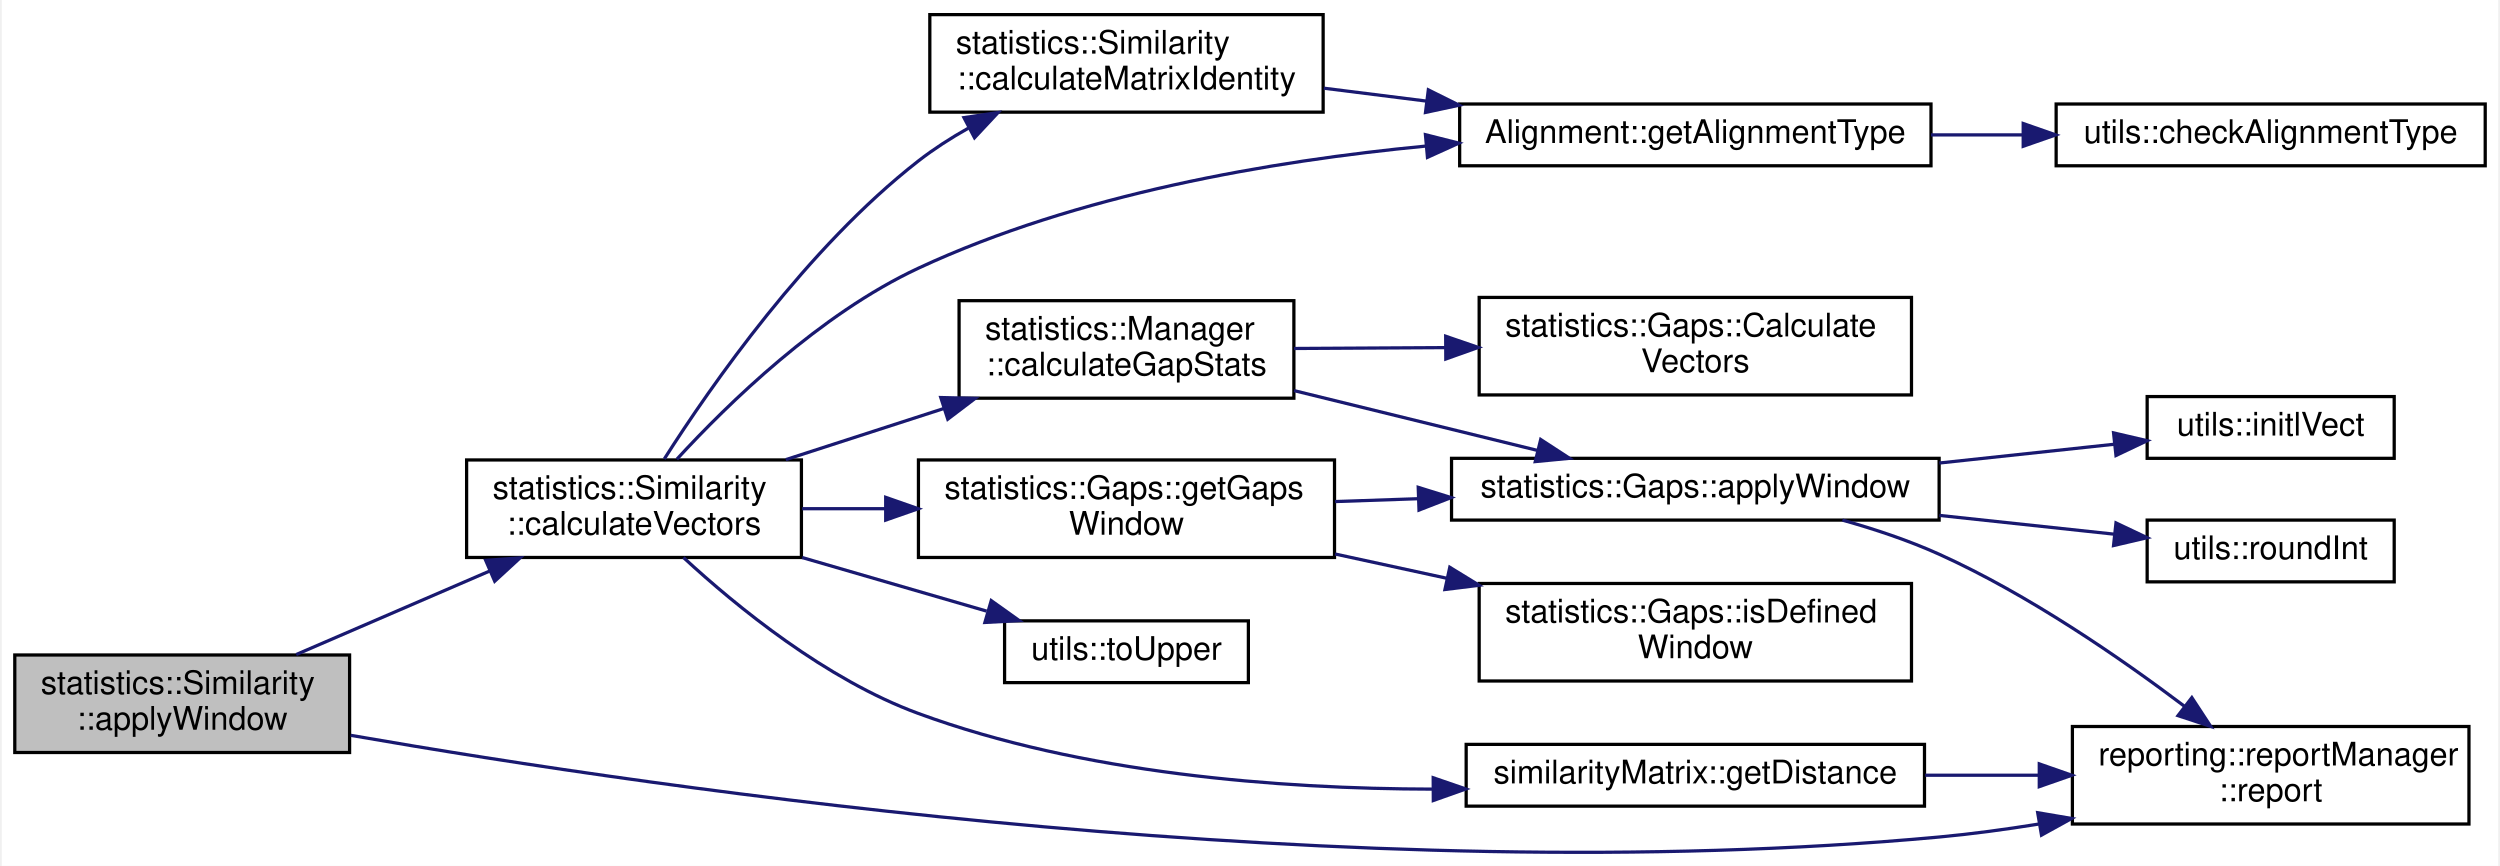
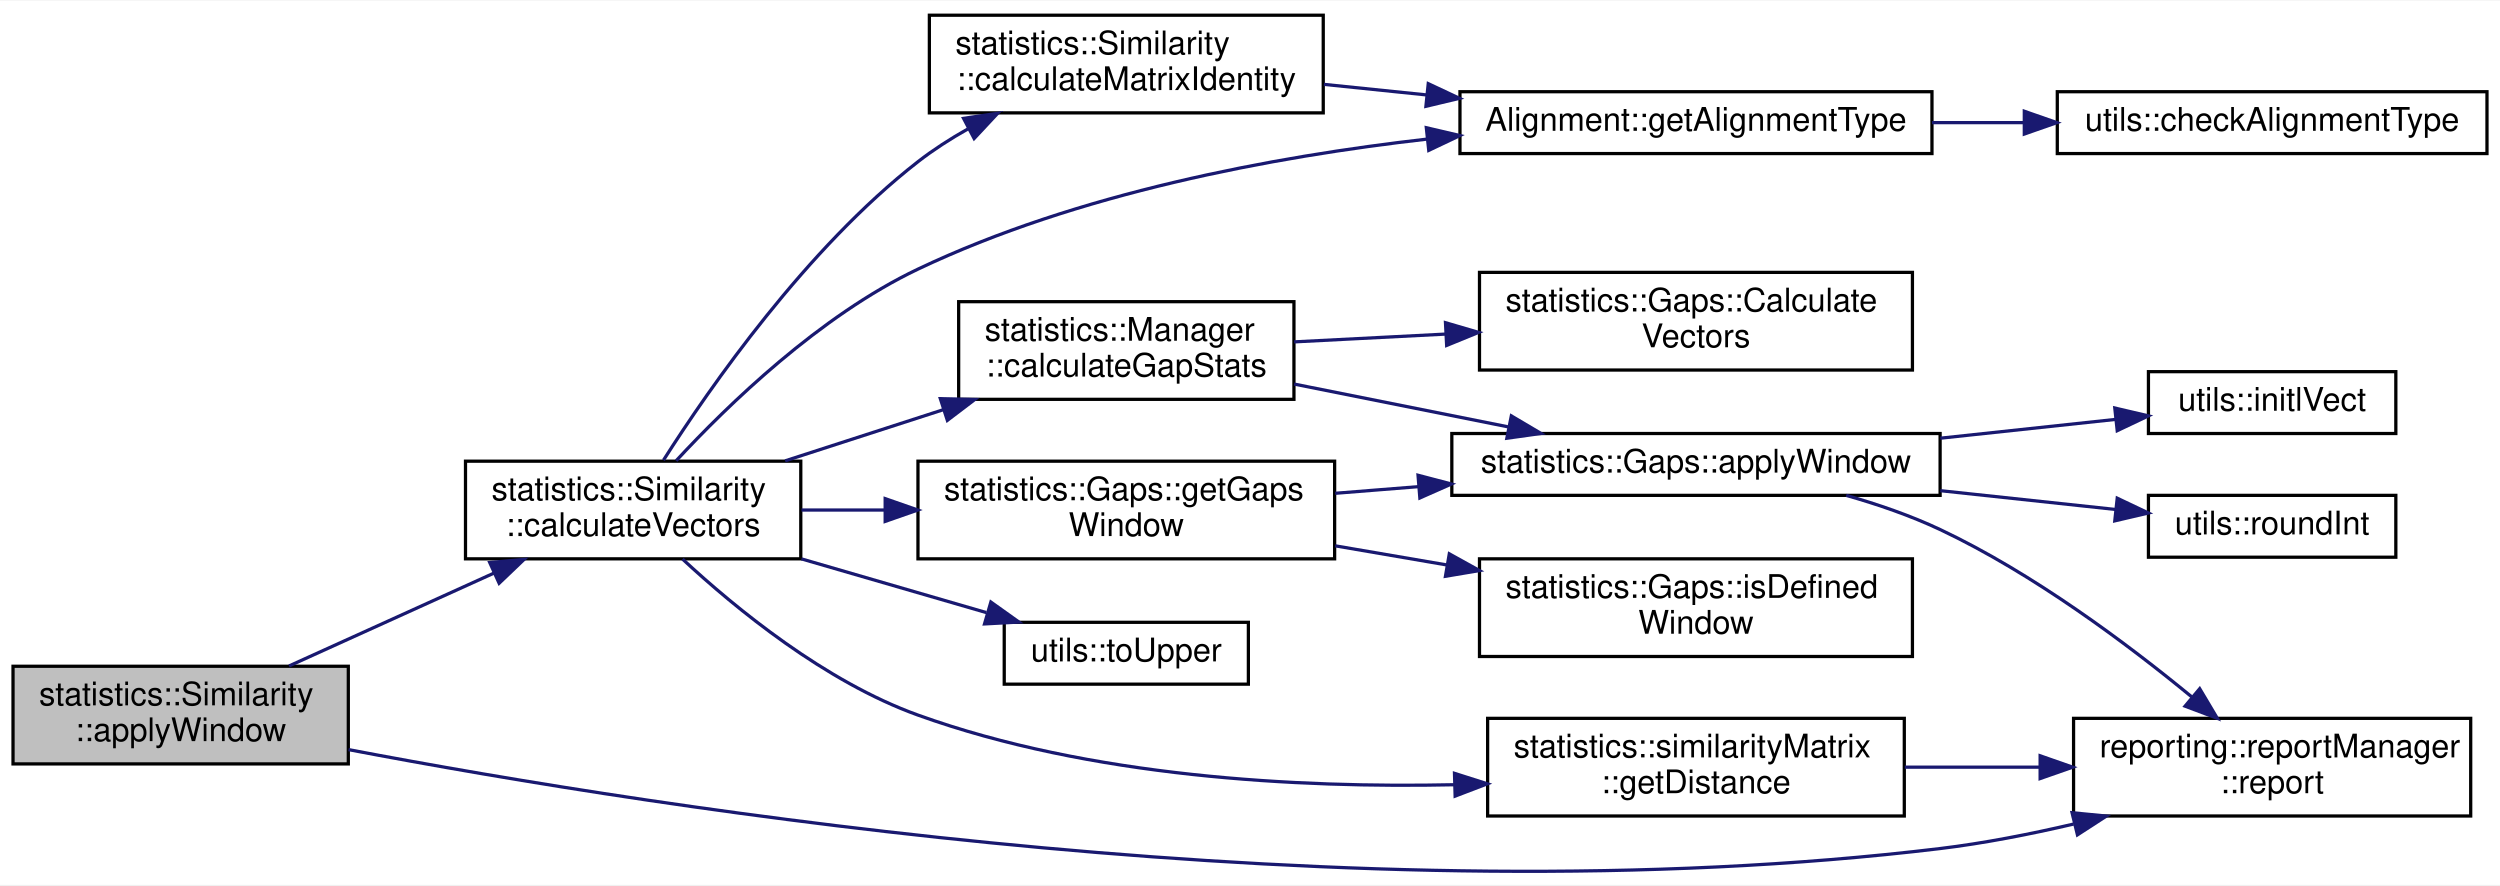
- <svg xmlns="http://www.w3.org/2000/svg" xmlns:xlink="http://www.w3.org/1999/xlink" width="768pt" height="266pt" viewBox="0.00 0.00 768.00 266.38">
-   <g id="graph0" class="graph" transform="scale(1 1) rotate(0) translate(4 262.3757)">
-     <polygon fill="#ffffff" stroke="transparent" points="-4,4 -4,-262.376 764,-262.376 764,4 -4,4" />
+ <svg xmlns="http://www.w3.org/2000/svg" xmlns:xlink="http://www.w3.org/1999/xlink" width="768pt" height="272pt" viewBox="0.00 0.00 768.00 271.65">
+   <g id="graph0" class="graph" transform="scale(1 1) rotate(0) translate(4 267.6469)">
+     <polygon fill="#ffffff" stroke="transparent" points="-4,4 -4,-267.647 764,-267.647 764,4 -4,4" />
    <g id="node1" class="node">
      <g id="a_node1">
        <a xlink:title="Allows us compute the conservationWindow's values.">
-           <polygon fill="#bfbfbf" stroke="#000000" points="0,-30.876 0,-60.876 103,-60.876 103,-30.876 0,-30.876" />
-           <text text-anchor="start" x="8" y="-48.876" font-family="Helvetica,sans-Serif" font-size="10.00" fill="#000000">statistics::Similarity</text>
-           <text text-anchor="middle" x="51.5" y="-37.876" font-family="Helvetica,sans-Serif" font-size="10.00" fill="#000000">::applyWindow</text>
+           <polygon fill="#bfbfbf" stroke="#000000" points="0,-33.147 0,-63.147 103,-63.147 103,-33.147 0,-33.147" />
+           <text text-anchor="start" x="8" y="-51.147" font-family="Helvetica,sans-Serif" font-size="10.00" fill="#000000">statistics::Similarity</text>
+           <text text-anchor="middle" x="51.5" y="-40.147" font-family="Helvetica,sans-Serif" font-size="10.00" fill="#000000">::applyWindow</text>
        </a>
      </g>
    </g>
    <g id="node2" class="node">
      <g id="a_node2">
        <a xlink:href="classstatistics_1_1_similarity.html#ae69ec0e79912ae23c8cfe97358c4794d" target="_top" xlink:title="Method to calculate the similarity values of a alignment matrix.">
-           <polygon fill="#ffffff" stroke="#000000" points="139,-90.876 139,-120.876 242,-120.876 242,-90.876 139,-90.876" />
-           <text text-anchor="start" x="147" y="-108.876" font-family="Helvetica,sans-Serif" font-size="10.00" fill="#000000">statistics::Similarity</text>
-           <text text-anchor="middle" x="190.5" y="-97.876" font-family="Helvetica,sans-Serif" font-size="10.00" fill="#000000">::calculateVectors</text>
+           <polygon fill="#ffffff" stroke="#000000" points="139,-96.147 139,-126.147 242,-126.147 242,-96.147 139,-96.147" />
+           <text text-anchor="start" x="147" y="-114.147" font-family="Helvetica,sans-Serif" font-size="10.00" fill="#000000">statistics::Similarity</text>
+           <text text-anchor="middle" x="190.5" y="-103.147" font-family="Helvetica,sans-Serif" font-size="10.00" fill="#000000">::calculateVectors</text>
        </a>
      </g>
    </g>
    <g id="edge1" class="edge">
-       <path fill="none" stroke="#191970" d="M86.576,-61.016C104.684,-68.833 126.963,-78.45 146.243,-86.772" />
-       <polygon fill="#191970" stroke="#191970" points="144.867,-89.99 155.436,-90.74 147.642,-83.564 144.867,-89.99" />
+       <path fill="none" stroke="#191970" d="M84.794,-63.237C103.653,-71.785 127.447,-82.569 147.683,-91.741" />
+       <polygon fill="#191970" stroke="#191970" points="146.443,-95.021 156.996,-95.962 149.333,-88.645 146.443,-95.021" />
    </g>
    <g id="node9" class="node">
      <g id="a_node9">
        <a xlink:href="classreporting_1_1report_manager.html#a6d122e673144584e0869bd33b8a5c1c6" target="_top" xlink:title="Method to report an Error.  It will be displayed if Level  is equal or higher to VerboseLevel::ERROR.">
-           <polygon fill="#ffffff" stroke="#000000" points="633,-8.876 633,-38.876 755,-38.876 755,-8.876 633,-8.876" />
-           <text text-anchor="start" x="641" y="-26.876" font-family="Helvetica,sans-Serif" font-size="10.00" fill="#000000">reporting::reportManager</text>
-           <text text-anchor="middle" x="694" y="-15.876" font-family="Helvetica,sans-Serif" font-size="10.00" fill="#000000">::report</text>
+           <polygon fill="#ffffff" stroke="#000000" points="633,-17.147 633,-47.147 755,-47.147 755,-17.147 633,-17.147" />
+           <text text-anchor="start" x="641" y="-35.147" font-family="Helvetica,sans-Serif" font-size="10.00" fill="#000000">reporting::reportManager</text>
+           <text text-anchor="middle" x="694" y="-24.147" font-family="Helvetica,sans-Serif" font-size="10.00" fill="#000000">::report</text>
        </a>
      </g>
    </g>
    <g id="edge18" class="edge">
-       <path fill="none" stroke="#191970" d="M103.346,-36.158C199.681,-19.387 412.784,11.674 592,-4.876 601.955,-5.795 612.387,-7.209 622.623,-8.859" />
-       <polygon fill="#191970" stroke="#191970" points="622.323,-12.358 632.767,-10.579 623.493,-5.457 622.323,-12.358" />
+       <path fill="none" stroke="#191970" d="M103.071,-37.536C199.394,-19.202 413.086,14.459 592,-7.147 605.414,-8.767 619.61,-11.544 633.011,-14.673" />
+       <polygon fill="#191970" stroke="#191970" points="632.534,-18.158 643.077,-17.12 634.187,-11.357 632.534,-18.158" />
    </g>
    <g id="node3" class="node">
      <g id="a_node3">
        <a xlink:href="classstatistics_1_1_similarity.html#a75bd235b3207235eefa7b52dff063c76" target="_top" xlink:title="Computes the matrix identity between alignment's columns.">
-           <polygon fill="#ffffff" stroke="#000000" points="281.5,-227.876 281.5,-257.876 402.5,-257.876 402.5,-227.876 281.5,-227.876" />
-           <text text-anchor="start" x="289.5" y="-245.876" font-family="Helvetica,sans-Serif" font-size="10.00" fill="#000000">statistics::Similarity</text>
-           <text text-anchor="middle" x="342" y="-234.876" font-family="Helvetica,sans-Serif" font-size="10.00" fill="#000000">::calculateMatrixIdentity</text>
+           <polygon fill="#ffffff" stroke="#000000" points="281.5,-233.147 281.5,-263.147 402.5,-263.147 402.5,-233.147 281.5,-233.147" />
+           <text text-anchor="start" x="289.5" y="-251.147" font-family="Helvetica,sans-Serif" font-size="10.00" fill="#000000">statistics::Similarity</text>
+           <text text-anchor="middle" x="342" y="-240.147" font-family="Helvetica,sans-Serif" font-size="10.00" fill="#000000">::calculateMatrixIdentity</text>
        </a>
      </g>
    </g>
    <g id="edge2" class="edge">
-       <path fill="none" stroke="#191970" d="M199.807,-121.173C214.183,-143.747 243.736,-186.183 278,-212.876 282.713,-216.547 287.949,-219.908 293.337,-222.942" />
-       <polygon fill="#191970" stroke="#191970" points="292.003,-226.195 302.485,-227.739 295.253,-219.995 292.003,-226.195" />
+       <path fill="none" stroke="#191970" d="M199.807,-126.444C214.183,-149.018 243.736,-191.454 278,-218.147 282.713,-221.819 287.949,-225.179 293.337,-228.213" />
+       <polygon fill="#191970" stroke="#191970" points="292.003,-231.466 302.485,-233.01 295.253,-225.266 292.003,-231.466" />
    </g>
    <g id="node4" class="node">
      <g id="a_node4">
        <a xlink:href="class_alignment.html#a1bc7622776f3935f6cb9d3c895e43a29" target="_top" xlink:title="Alignment type getter.   See SequenceTypes.">
-           <polygon fill="#ffffff" stroke="#000000" points="444.5,-211.376 444.5,-230.376 589.5,-230.376 589.5,-211.376 444.5,-211.376" />
-           <text text-anchor="middle" x="517" y="-218.376" font-family="Helvetica,sans-Serif" font-size="10.00" fill="#000000">Alignment::getAlignmentType</text>
+           <polygon fill="#ffffff" stroke="#000000" points="444.5,-220.647 444.5,-239.647 589.5,-239.647 589.5,-220.647 444.5,-220.647" />
+           <text text-anchor="middle" x="517" y="-227.647" font-family="Helvetica,sans-Serif" font-size="10.00" fill="#000000">Alignment::getAlignmentType</text>
        </a>
      </g>
    </g>
    <g id="edge14" class="edge">
-       <path fill="none" stroke="#191970" d="M203.669,-121.093C219.487,-138.303 247.702,-165.762 278,-179.876 326.796,-202.607 386.473,-212.859 433.988,-217.428" />
-       <polygon fill="#191970" stroke="#191970" points="433.969,-220.94 444.241,-218.344 434.593,-213.968 433.969,-220.94" />
+       <path fill="none" stroke="#191970" d="M203.71,-126.278C219.566,-143.406 247.818,-170.788 278,-185.147 326.944,-208.431 386.898,-219.679 434.513,-225.107" />
+       <polygon fill="#191970" stroke="#191970" points="434.161,-228.589 444.478,-226.179 434.91,-221.629 434.161,-228.589" />
    </g>
    <g id="node6" class="node">
      <g id="a_node6">
        <a xlink:href="classstatistics_1_1_manager.html#a1969a416d3020d25daa56de6c5e305db" target="_top" xlink:title="Method to handle gap stat calculation It checks if the gaps submodule has been created,...">
-           <polygon fill="#ffffff" stroke="#000000" points="290.5,-139.876 290.5,-169.876 393.5,-169.876 393.5,-139.876 290.5,-139.876" />
-           <text text-anchor="start" x="298.5" y="-157.876" font-family="Helvetica,sans-Serif" font-size="10.00" fill="#000000">statistics::Manager</text>
-           <text text-anchor="middle" x="342" y="-146.876" font-family="Helvetica,sans-Serif" font-size="10.00" fill="#000000">::calculateGapStats</text>
+           <polygon fill="#ffffff" stroke="#000000" points="290.5,-145.147 290.5,-175.147 393.5,-175.147 393.5,-145.147 290.5,-145.147" />
+           <text text-anchor="start" x="298.5" y="-163.147" font-family="Helvetica,sans-Serif" font-size="10.00" fill="#000000">statistics::Manager</text>
+           <text text-anchor="middle" x="342" y="-152.147" font-family="Helvetica,sans-Serif" font-size="10.00" fill="#000000">::calculateGapStats</text>
        </a>
      </g>
    </g>
    <g id="edge5" class="edge">
-       <path fill="none" stroke="#191970" d="M237.191,-120.977C252.527,-125.937 269.736,-131.503 285.707,-136.669" />
-       <polygon fill="#191970" stroke="#191970" points="284.871,-140.077 295.463,-139.824 287.025,-133.417 284.871,-140.077" />
+       <path fill="none" stroke="#191970" d="M237.191,-126.248C252.527,-131.208 269.736,-136.774 285.707,-141.94" />
+       <polygon fill="#191970" stroke="#191970" points="284.871,-145.348 295.463,-145.095 287.025,-138.688 284.871,-145.348" />
    </g>
    <g id="node12" class="node">
      <g id="a_node12">
        <a xlink:href="classstatistics_1_1_gaps.html#ab5b60db326475f8adc68b130e22b3963" target="_top" xlink:title=" ">
-           <polygon fill="#ffffff" stroke="#000000" points="278,-90.876 278,-120.876 406,-120.876 406,-90.876 278,-90.876" />
-           <text text-anchor="start" x="286" y="-108.876" font-family="Helvetica,sans-Serif" font-size="10.00" fill="#000000">statistics::Gaps::getGaps</text>
-           <text text-anchor="middle" x="342" y="-97.876" font-family="Helvetica,sans-Serif" font-size="10.00" fill="#000000">Window</text>
+           <polygon fill="#ffffff" stroke="#000000" points="278,-96.147 278,-126.147 406,-126.147 406,-96.147 278,-96.147" />
+           <text text-anchor="start" x="286" y="-114.147" font-family="Helvetica,sans-Serif" font-size="10.00" fill="#000000">statistics::Gaps::getGaps</text>
+           <text text-anchor="middle" x="342" y="-103.147" font-family="Helvetica,sans-Serif" font-size="10.00" fill="#000000">Window</text>
        </a>
      </g>
    </g>
    <g id="edge11" class="edge">
-       <path fill="none" stroke="#191970" d="M242.214,-105.876C250.47,-105.876 259.151,-105.876 267.804,-105.876" />
-       <polygon fill="#191970" stroke="#191970" points="267.924,-109.376 277.924,-105.876 267.924,-102.376 267.924,-109.376" />
+       <path fill="none" stroke="#191970" d="M242.214,-111.147C250.47,-111.147 259.151,-111.147 267.804,-111.147" />
+       <polygon fill="#191970" stroke="#191970" points="267.924,-114.647 277.924,-111.147 267.924,-107.647 267.924,-114.647" />
    </g>
    <g id="node14" class="node">
      <g id="a_node14">
        <a xlink:href="namespaceutils.html#a6286fde6f4dd58ef0cfa9d55341b72f8" target="_top" xlink:title=" ">
-           <polygon fill="#ffffff" stroke="#000000" points="304.5,-52.376 304.5,-71.376 379.5,-71.376 379.5,-52.376 304.5,-52.376" />
-           <text text-anchor="middle" x="342" y="-59.376" font-family="Helvetica,sans-Serif" font-size="10.00" fill="#000000">utils::toUpper</text>
+           <polygon fill="#ffffff" stroke="#000000" points="304.5,-57.647 304.5,-76.647 379.5,-76.647 379.5,-57.647 304.5,-57.647" />
+           <text text-anchor="middle" x="342" y="-64.647" font-family="Helvetica,sans-Serif" font-size="10.00" fill="#000000">utils::toUpper</text>
        </a>
      </g>
    </g>
    <g id="edge15" class="edge">
-       <path fill="none" stroke="#191970" d="M242.214,-90.856C260.701,-85.487 281.319,-79.499 298.993,-74.366" />
-       <polygon fill="#191970" stroke="#191970" points="300.393,-77.604 309.02,-71.454 298.441,-70.882 300.393,-77.604" />
+       <path fill="none" stroke="#191970" d="M242.214,-96.128C260.701,-90.758 281.319,-84.77 298.993,-79.637" />
+       <polygon fill="#191970" stroke="#191970" points="300.393,-82.875 309.02,-76.725 298.441,-76.153 300.393,-82.875" />
    </g>
    <g id="node15" class="node">
      <g id="a_node15">
-         <a xlink:href="classsimilarity_matrix.html#aef258a851d1a443a39597060420d8908" target="_top" xlink:title="Method to get the similarity distance between two residues, A and B Characters provided must be both ...">
-           <polygon fill="#ffffff" stroke="#000000" points="446.5,-14.376 446.5,-33.376 587.5,-33.376 587.5,-14.376 446.5,-14.376" />
-           <text text-anchor="middle" x="517" y="-21.376" font-family="Helvetica,sans-Serif" font-size="10.00" fill="#000000">similarityMatrix::getDistance</text>
+         <a xlink:href="classstatistics_1_1similarity_matrix.html#a2a17eb464ec28ba83edbcbe271e7ff62" target="_top" xlink:title="Method to get the similarity distance between two residues, A and B Characters provided must be both ...">
+           <polygon fill="#ffffff" stroke="#000000" points="453,-17.147 453,-47.147 581,-47.147 581,-17.147 453,-17.147" />
+           <text text-anchor="start" x="461" y="-35.147" font-family="Helvetica,sans-Serif" font-size="10.00" fill="#000000">statistics::similarityMatrix</text>
+           <text text-anchor="middle" x="517" y="-24.147" font-family="Helvetica,sans-Serif" font-size="10.00" fill="#000000">::getDistance</text>
        </a>
      </g>
    </g>
    <g id="edge16" class="edge">
-       <path fill="none" stroke="#191970" d="M205.713,-90.856C222.054,-75.775 249.531,-53.322 278,-42.876 328.421,-24.375 388.732,-19.697 436.154,-19.608" />
-       <polygon fill="#191970" stroke="#191970" points="436.358,-23.109 446.375,-19.659 436.393,-16.109 436.358,-23.109" />
+       <path fill="none" stroke="#191970" d="M205.687,-96.056C222.006,-80.916 249.467,-58.415 278,-48.147 330.878,-29.118 394.529,-25.72 442.844,-26.754" />
+       <polygon fill="#191970" stroke="#191970" points="442.817,-30.255 452.912,-27.038 443.015,-23.257 442.817,-30.255" />
    </g>
    <g id="edge3" class="edge">
-       <path fill="none" stroke="#191970" d="M402.715,-235.243C412.89,-233.964 423.599,-232.618 434.215,-231.283" />
-       <polygon fill="#191970" stroke="#191970" points="434.859,-234.73 444.344,-230.01 433.986,-227.784 434.859,-234.73" />
+       <path fill="none" stroke="#191970" d="M402.715,-241.902C412.89,-240.855 423.599,-239.754 434.215,-238.662" />
+       <polygon fill="#191970" stroke="#191970" points="434.755,-242.125 444.344,-237.62 434.038,-235.162 434.755,-242.125" />
    </g>
    <g id="node5" class="node">
      <g id="a_node5">
        <a xlink:href="namespaceutils.html#aab52f9515717f06cafd6ab7fe2ebdcef" target="_top" xlink:title="Checks an alignment type.">
-           <polygon fill="#ffffff" stroke="#000000" points="628,-211.376 628,-230.376 760,-230.376 760,-211.376 628,-211.376" />
-           <text text-anchor="middle" x="694" y="-218.376" font-family="Helvetica,sans-Serif" font-size="10.00" fill="#000000">utils::checkAlignmentType</text>
+           <polygon fill="#ffffff" stroke="#000000" points="628,-220.647 628,-239.647 760,-239.647 760,-220.647 628,-220.647" />
+           <text text-anchor="middle" x="694" y="-227.647" font-family="Helvetica,sans-Serif" font-size="10.00" fill="#000000">utils::checkAlignmentType</text>
        </a>
      </g>
    </g>
    <g id="edge4" class="edge">
-       <path fill="none" stroke="#191970" d="M589.503,-220.876C598.828,-220.876 608.398,-220.876 617.78,-220.876" />
-       <polygon fill="#191970" stroke="#191970" points="617.867,-224.376 627.867,-220.876 617.866,-217.376 617.867,-224.376" />
+       <path fill="none" stroke="#191970" d="M589.503,-230.147C598.828,-230.147 608.398,-230.147 617.78,-230.147" />
+       <polygon fill="#191970" stroke="#191970" points="617.867,-233.647 627.867,-230.147 617.866,-226.647 617.867,-233.647" />
    </g>
    <g id="node7" class="node">
      <g id="a_node7">
        <a xlink:href="classstatistics_1_1_gaps.html#aee36b772767467cdba2061df2305e85d" target="_top" xlink:title=" ">
-           <polygon fill="#ffffff" stroke="#000000" points="442,-102.376 442,-121.376 592,-121.376 592,-102.376 442,-102.376" />
-           <text text-anchor="middle" x="517" y="-109.376" font-family="Helvetica,sans-Serif" font-size="10.00" fill="#000000">statistics::Gaps::applyWindow</text>
+           <polygon fill="#ffffff" stroke="#000000" points="442,-115.647 442,-134.647 592,-134.647 592,-115.647 442,-115.647" />
+           <text text-anchor="middle" x="517" y="-122.647" font-family="Helvetica,sans-Serif" font-size="10.00" fill="#000000">statistics::Gaps::applyWindow</text>
        </a>
      </g>
    </g>
    <g id="edge6" class="edge">
-       <path fill="none" stroke="#191970" d="M393.559,-142.207C417.184,-136.402 445.04,-129.557 468.306,-123.841" />
-       <polygon fill="#191970" stroke="#191970" points="469.428,-127.169 478.304,-121.384 467.758,-120.371 469.428,-127.169" />
+       <path fill="none" stroke="#191970" d="M393.559,-149.835C414.274,-145.692 438.242,-140.899 459.516,-136.644" />
+       <polygon fill="#191970" stroke="#191970" points="460.278,-140.061 469.397,-134.667 458.905,-133.197 460.278,-140.061" />
    </g>
    <g id="node11" class="node">
      <g id="a_node11">
        <a xlink:href="classstatistics_1_1_gaps.html#aa3526494d5100e062daa4afba755d0b1" target="_top" xlink:title=" ">
-           <polygon fill="#ffffff" stroke="#000000" points="450.5,-140.876 450.5,-170.876 583.5,-170.876 583.5,-140.876 450.5,-140.876" />
-           <text text-anchor="start" x="458.5" y="-158.876" font-family="Helvetica,sans-Serif" font-size="10.00" fill="#000000">statistics::Gaps::Calculate</text>
-           <text text-anchor="middle" x="517" y="-147.876" font-family="Helvetica,sans-Serif" font-size="10.00" fill="#000000">Vectors</text>
+           <polygon fill="#ffffff" stroke="#000000" points="450.5,-154.147 450.5,-184.147 583.5,-184.147 583.5,-154.147 450.5,-154.147" />
+           <text text-anchor="start" x="458.5" y="-172.147" font-family="Helvetica,sans-Serif" font-size="10.00" fill="#000000">statistics::Gaps::Calculate</text>
+           <text text-anchor="middle" x="517" y="-161.147" font-family="Helvetica,sans-Serif" font-size="10.00" fill="#000000">Vectors</text>
        </a>
      </g>
    </g>
    <g id="edge10" class="edge">
-       <path fill="none" stroke="#191970" d="M393.559,-155.17C408.115,-155.254 424.278,-155.346 439.983,-155.436" />
-       <polygon fill="#191970" stroke="#191970" points="440.196,-158.937 450.216,-155.494 440.236,-151.937 440.196,-158.937" />
+       <path fill="none" stroke="#191970" d="M393.559,-162.798C408.115,-163.547 424.278,-164.378 439.983,-165.186" />
+       <polygon fill="#191970" stroke="#191970" points="440.049,-168.694 450.216,-165.712 440.409,-161.703 440.049,-168.694" />
    </g>
    <g id="node8" class="node">
      <g id="a_node8">
        <a xlink:href="namespaceutils.html#aac322cd1761fddedec8a5792e358eb32" target="_top" xlink:title="Vector initialization.">
-           <polygon fill="#ffffff" stroke="#000000" points="656,-121.376 656,-140.376 732,-140.376 732,-121.376 656,-121.376" />
-           <text text-anchor="middle" x="694" y="-128.376" font-family="Helvetica,sans-Serif" font-size="10.00" fill="#000000">utils::initlVect</text>
+           <polygon fill="#ffffff" stroke="#000000" points="656,-134.647 656,-153.647 732,-153.647 732,-134.647 656,-134.647" />
+           <text text-anchor="middle" x="694" y="-141.647" font-family="Helvetica,sans-Serif" font-size="10.00" fill="#000000">utils::initlVect</text>
        </a>
      </g>
    </g>
    <g id="edge7" class="edge">
-       <path fill="none" stroke="#191970" d="M592.064,-119.933C610.322,-121.893 629.362,-123.937 645.976,-125.721" />
-       <polygon fill="#191970" stroke="#191970" points="645.662,-129.207 655.978,-126.794 646.409,-122.247 645.662,-129.207" />
+       <path fill="none" stroke="#191970" d="M592.064,-133.205C610.322,-135.165 629.362,-137.208 645.976,-138.992" />
+       <polygon fill="#191970" stroke="#191970" points="645.662,-142.478 655.978,-140.065 646.409,-135.518 645.662,-142.478" />
    </g>
    <g id="edge8" class="edge">
-       <path fill="none" stroke="#191970" d="M562.251,-102.371C572.265,-99.568 582.667,-96.092 592,-91.876 619.493,-79.456 647.813,-59.941 667.614,-44.997" />
-       <polygon fill="#191970" stroke="#191970" points="669.749,-47.771 675.552,-38.906 665.487,-42.217 669.749,-47.771" />
+       <path fill="none" stroke="#191970" d="M563.148,-115.647C572.91,-112.869 582.981,-109.402 592,-105.147 620.605,-91.649 649.587,-69.968 669.308,-53.734" />
+       <polygon fill="#191970" stroke="#191970" points="671.749,-56.256 677.165,-47.151 667.253,-50.891 671.749,-56.256" />
    </g>
    <g id="node10" class="node">
      <g id="a_node10">
        <a xlink:href="namespaceutils.html#ad50731aeb3c8f79ed8372516210dfc9d" target="_top" xlink:title="Round double to integer method.">
-           <polygon fill="#ffffff" stroke="#000000" points="656,-83.376 656,-102.376 732,-102.376 732,-83.376 656,-83.376" />
-           <text text-anchor="middle" x="694" y="-90.376" font-family="Helvetica,sans-Serif" font-size="10.00" fill="#000000">utils::roundInt</text>
+           <polygon fill="#ffffff" stroke="#000000" points="656,-96.647 656,-115.647 732,-115.647 732,-96.647 656,-96.647" />
+           <text text-anchor="middle" x="694" y="-103.647" font-family="Helvetica,sans-Serif" font-size="10.00" fill="#000000">utils::roundInt</text>
        </a>
      </g>
    </g>
    <g id="edge9" class="edge">
-       <path fill="none" stroke="#191970" d="M592.064,-103.818C610.322,-101.858 629.362,-99.814 645.976,-98.031" />
-       <polygon fill="#191970" stroke="#191970" points="646.409,-101.505 655.978,-96.957 645.662,-94.545 646.409,-101.505" />
+       <path fill="none" stroke="#191970" d="M592.064,-117.089C610.322,-115.129 629.362,-113.085 645.976,-111.302" />
+       <polygon fill="#191970" stroke="#191970" points="646.409,-114.776 655.978,-110.228 645.662,-107.816 646.409,-114.776" />
    </g>
    <g id="edge12" class="edge">
-       <path fill="none" stroke="#191970" d="M406.17,-108.076C414.513,-108.362 423.162,-108.658 431.781,-108.954" />
-       <polygon fill="#191970" stroke="#191970" points="431.752,-112.455 441.866,-109.3 431.992,-105.459 431.752,-112.455" />
+       <path fill="none" stroke="#191970" d="M406.17,-116.281C414.513,-116.948 423.162,-117.64 431.781,-118.329" />
+       <polygon fill="#191970" stroke="#191970" points="431.619,-121.827 441.866,-119.136 432.177,-114.85 431.619,-121.827" />
    </g>
    <g id="node13" class="node">
      <g id="a_node13">
        <a xlink:href="classstatistics_1_1_gaps.html#ad812a924cf5e3f900aad3ed4a9664300" target="_top" xlink:title=" ">
-           <polygon fill="#ffffff" stroke="#000000" points="450.5,-52.876 450.5,-82.876 583.5,-82.876 583.5,-52.876 450.5,-52.876" />
-           <text text-anchor="start" x="458.5" y="-70.876" font-family="Helvetica,sans-Serif" font-size="10.00" fill="#000000">statistics::Gaps::isDefined</text>
-           <text text-anchor="middle" x="517" y="-59.876" font-family="Helvetica,sans-Serif" font-size="10.00" fill="#000000">Window</text>
+           <polygon fill="#ffffff" stroke="#000000" points="450.5,-66.147 450.5,-96.147 583.5,-96.147 583.5,-66.147 450.5,-66.147" />
+           <text text-anchor="start" x="458.5" y="-84.147" font-family="Helvetica,sans-Serif" font-size="10.00" fill="#000000">statistics::Gaps::isDefined</text>
+           <text text-anchor="middle" x="517" y="-73.147" font-family="Helvetica,sans-Serif" font-size="10.00" fill="#000000">Window</text>
        </a>
      </g>
    </g>
    <g id="edge13" class="edge">
-       <path fill="none" stroke="#191970" d="M406.17,-91.942C417.336,-89.517 429.049,-86.974 440.507,-84.486" />
-       <polygon fill="#191970" stroke="#191970" points="441.459,-87.86 450.489,-82.318 439.974,-81.02 441.459,-87.86" />
+       <path fill="none" stroke="#191970" d="M406.17,-100.146C417.336,-98.232 429.049,-96.224 440.507,-94.26" />
+       <polygon fill="#191970" stroke="#191970" points="441.224,-97.688 450.489,-92.549 440.041,-90.789 441.224,-97.688" />
    </g>
    <g id="edge17" class="edge">
-       <path fill="none" stroke="#191970" d="M587.718,-23.876C599.262,-23.876 611.227,-23.876 622.782,-23.876" />
-       <polygon fill="#191970" stroke="#191970" points="622.811,-27.376 632.811,-23.876 622.811,-20.376 622.811,-27.376" />
+       <path fill="none" stroke="#191970" d="M581.151,-32.147C594.554,-32.147 608.764,-32.147 622.417,-32.147" />
+       <polygon fill="#191970" stroke="#191970" points="622.726,-35.647 632.725,-32.147 622.725,-28.647 622.726,-35.647" />
    </g>
  </g>
</svg>
